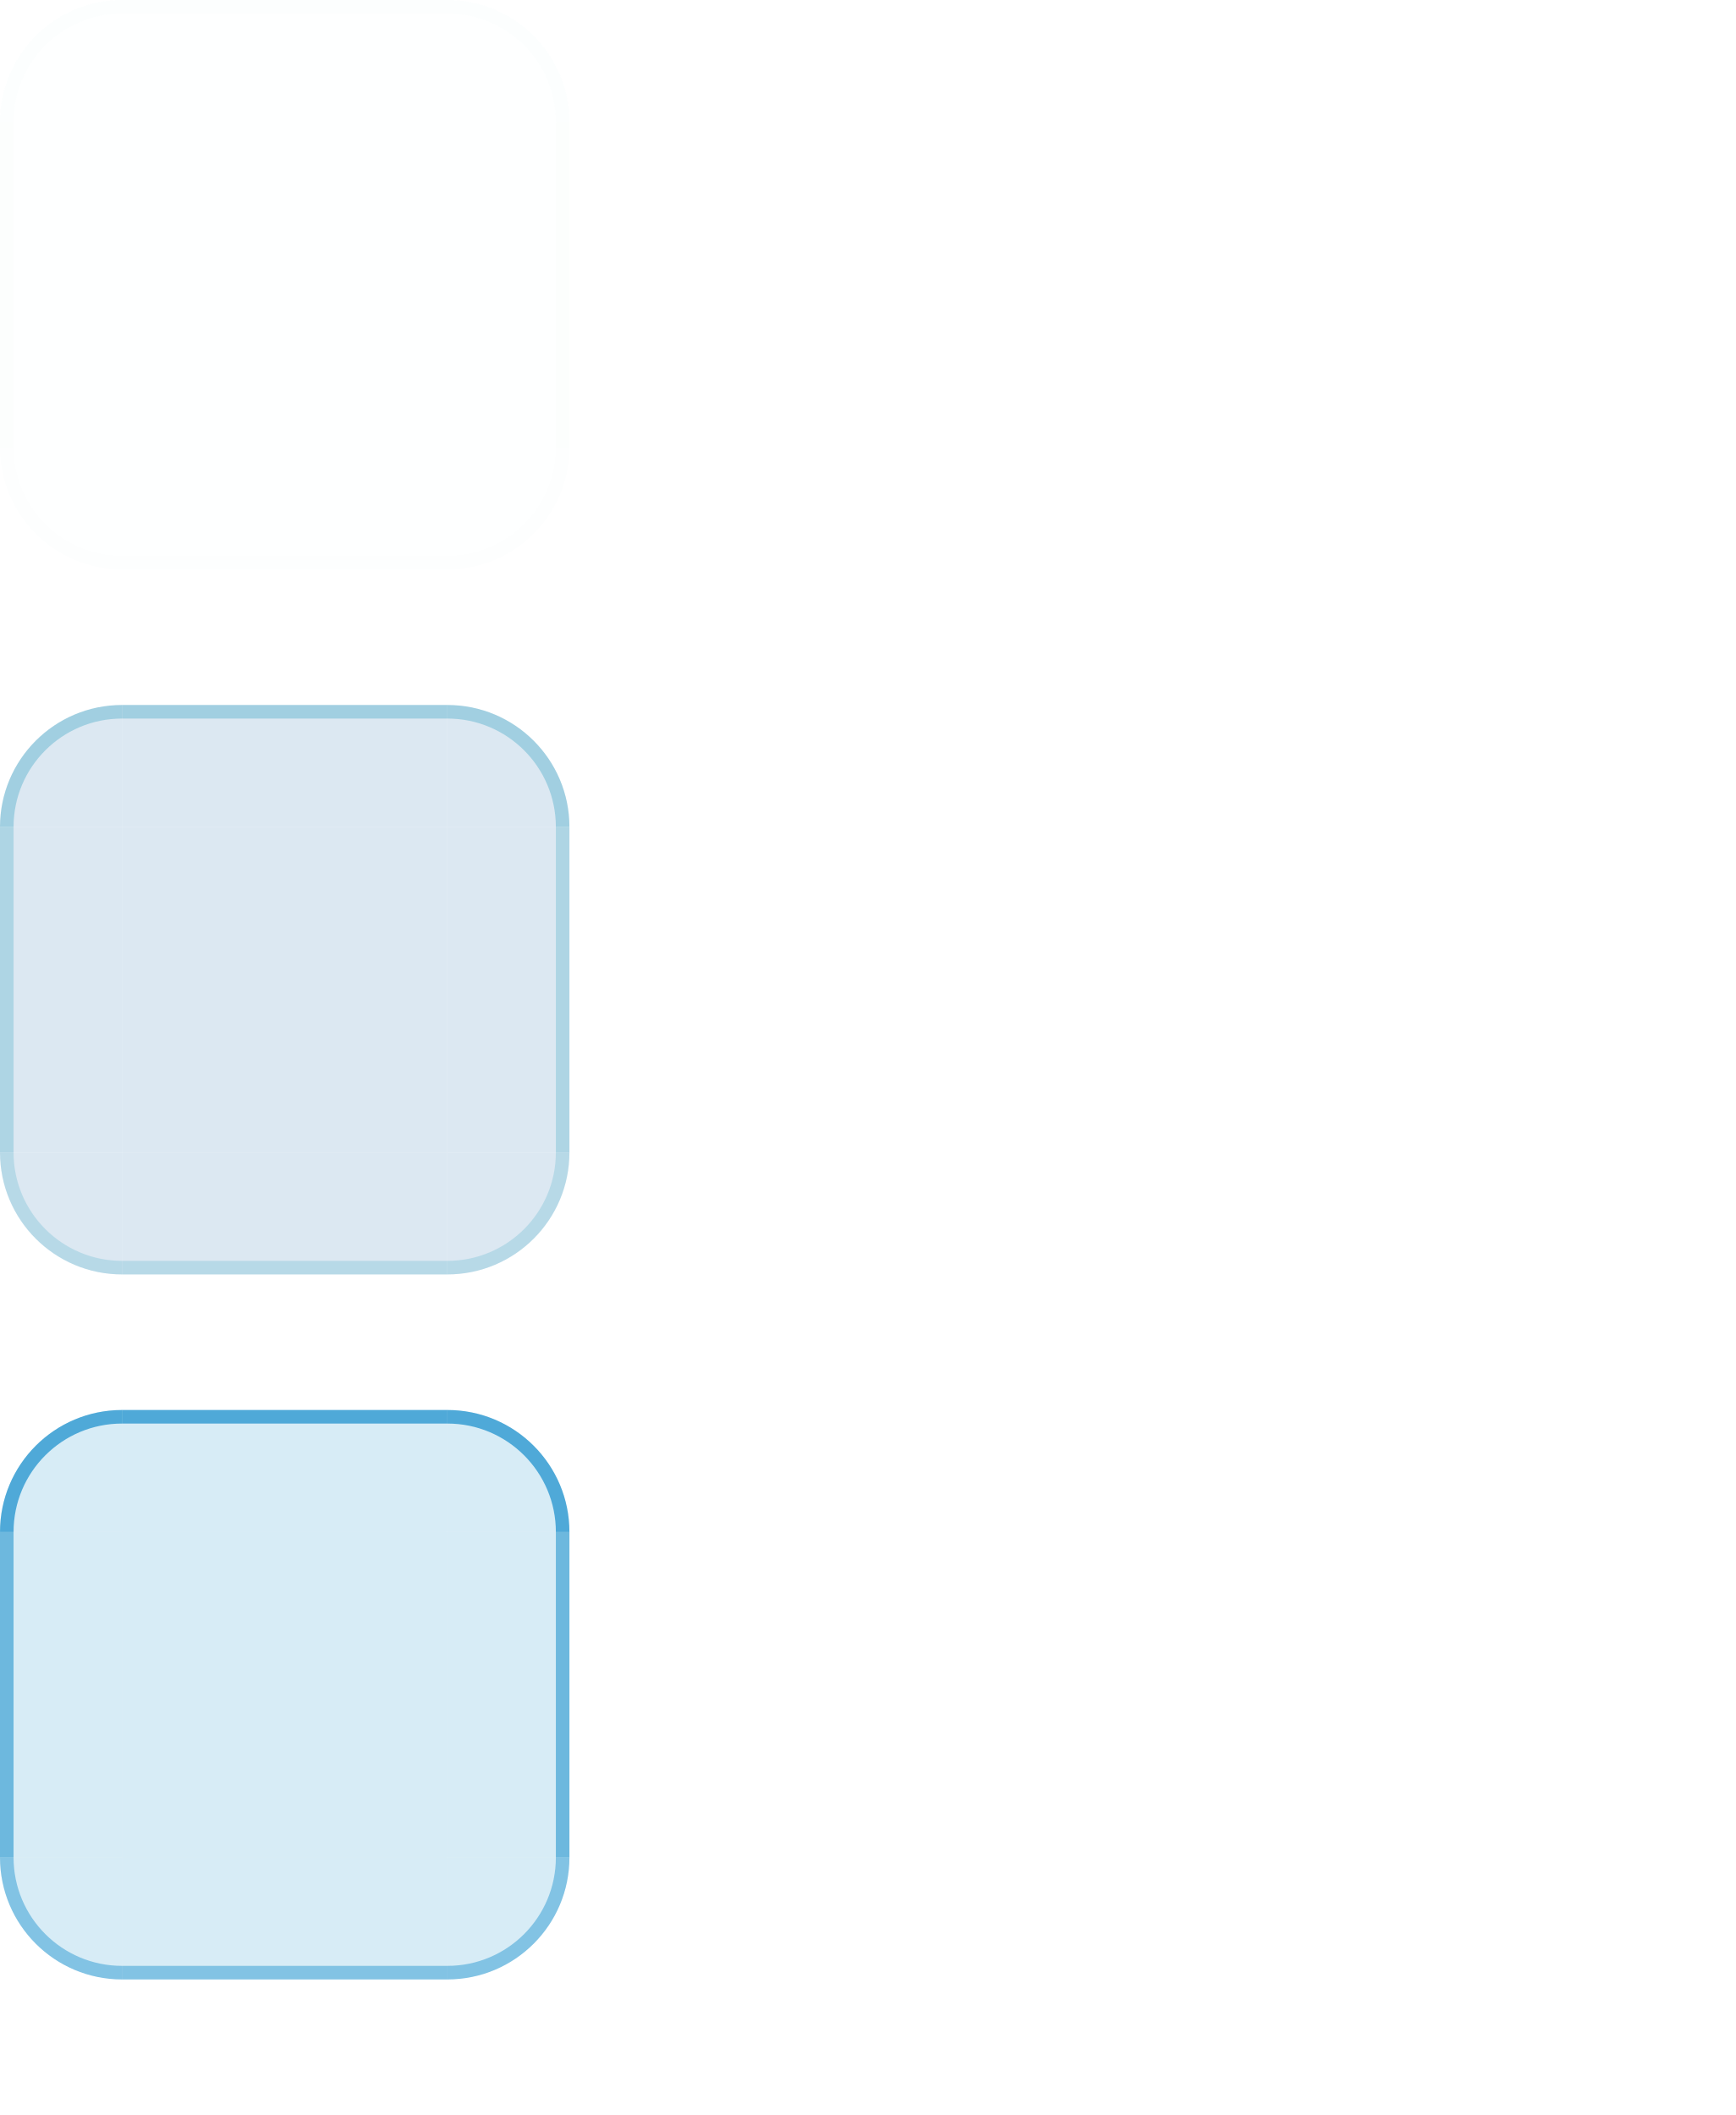
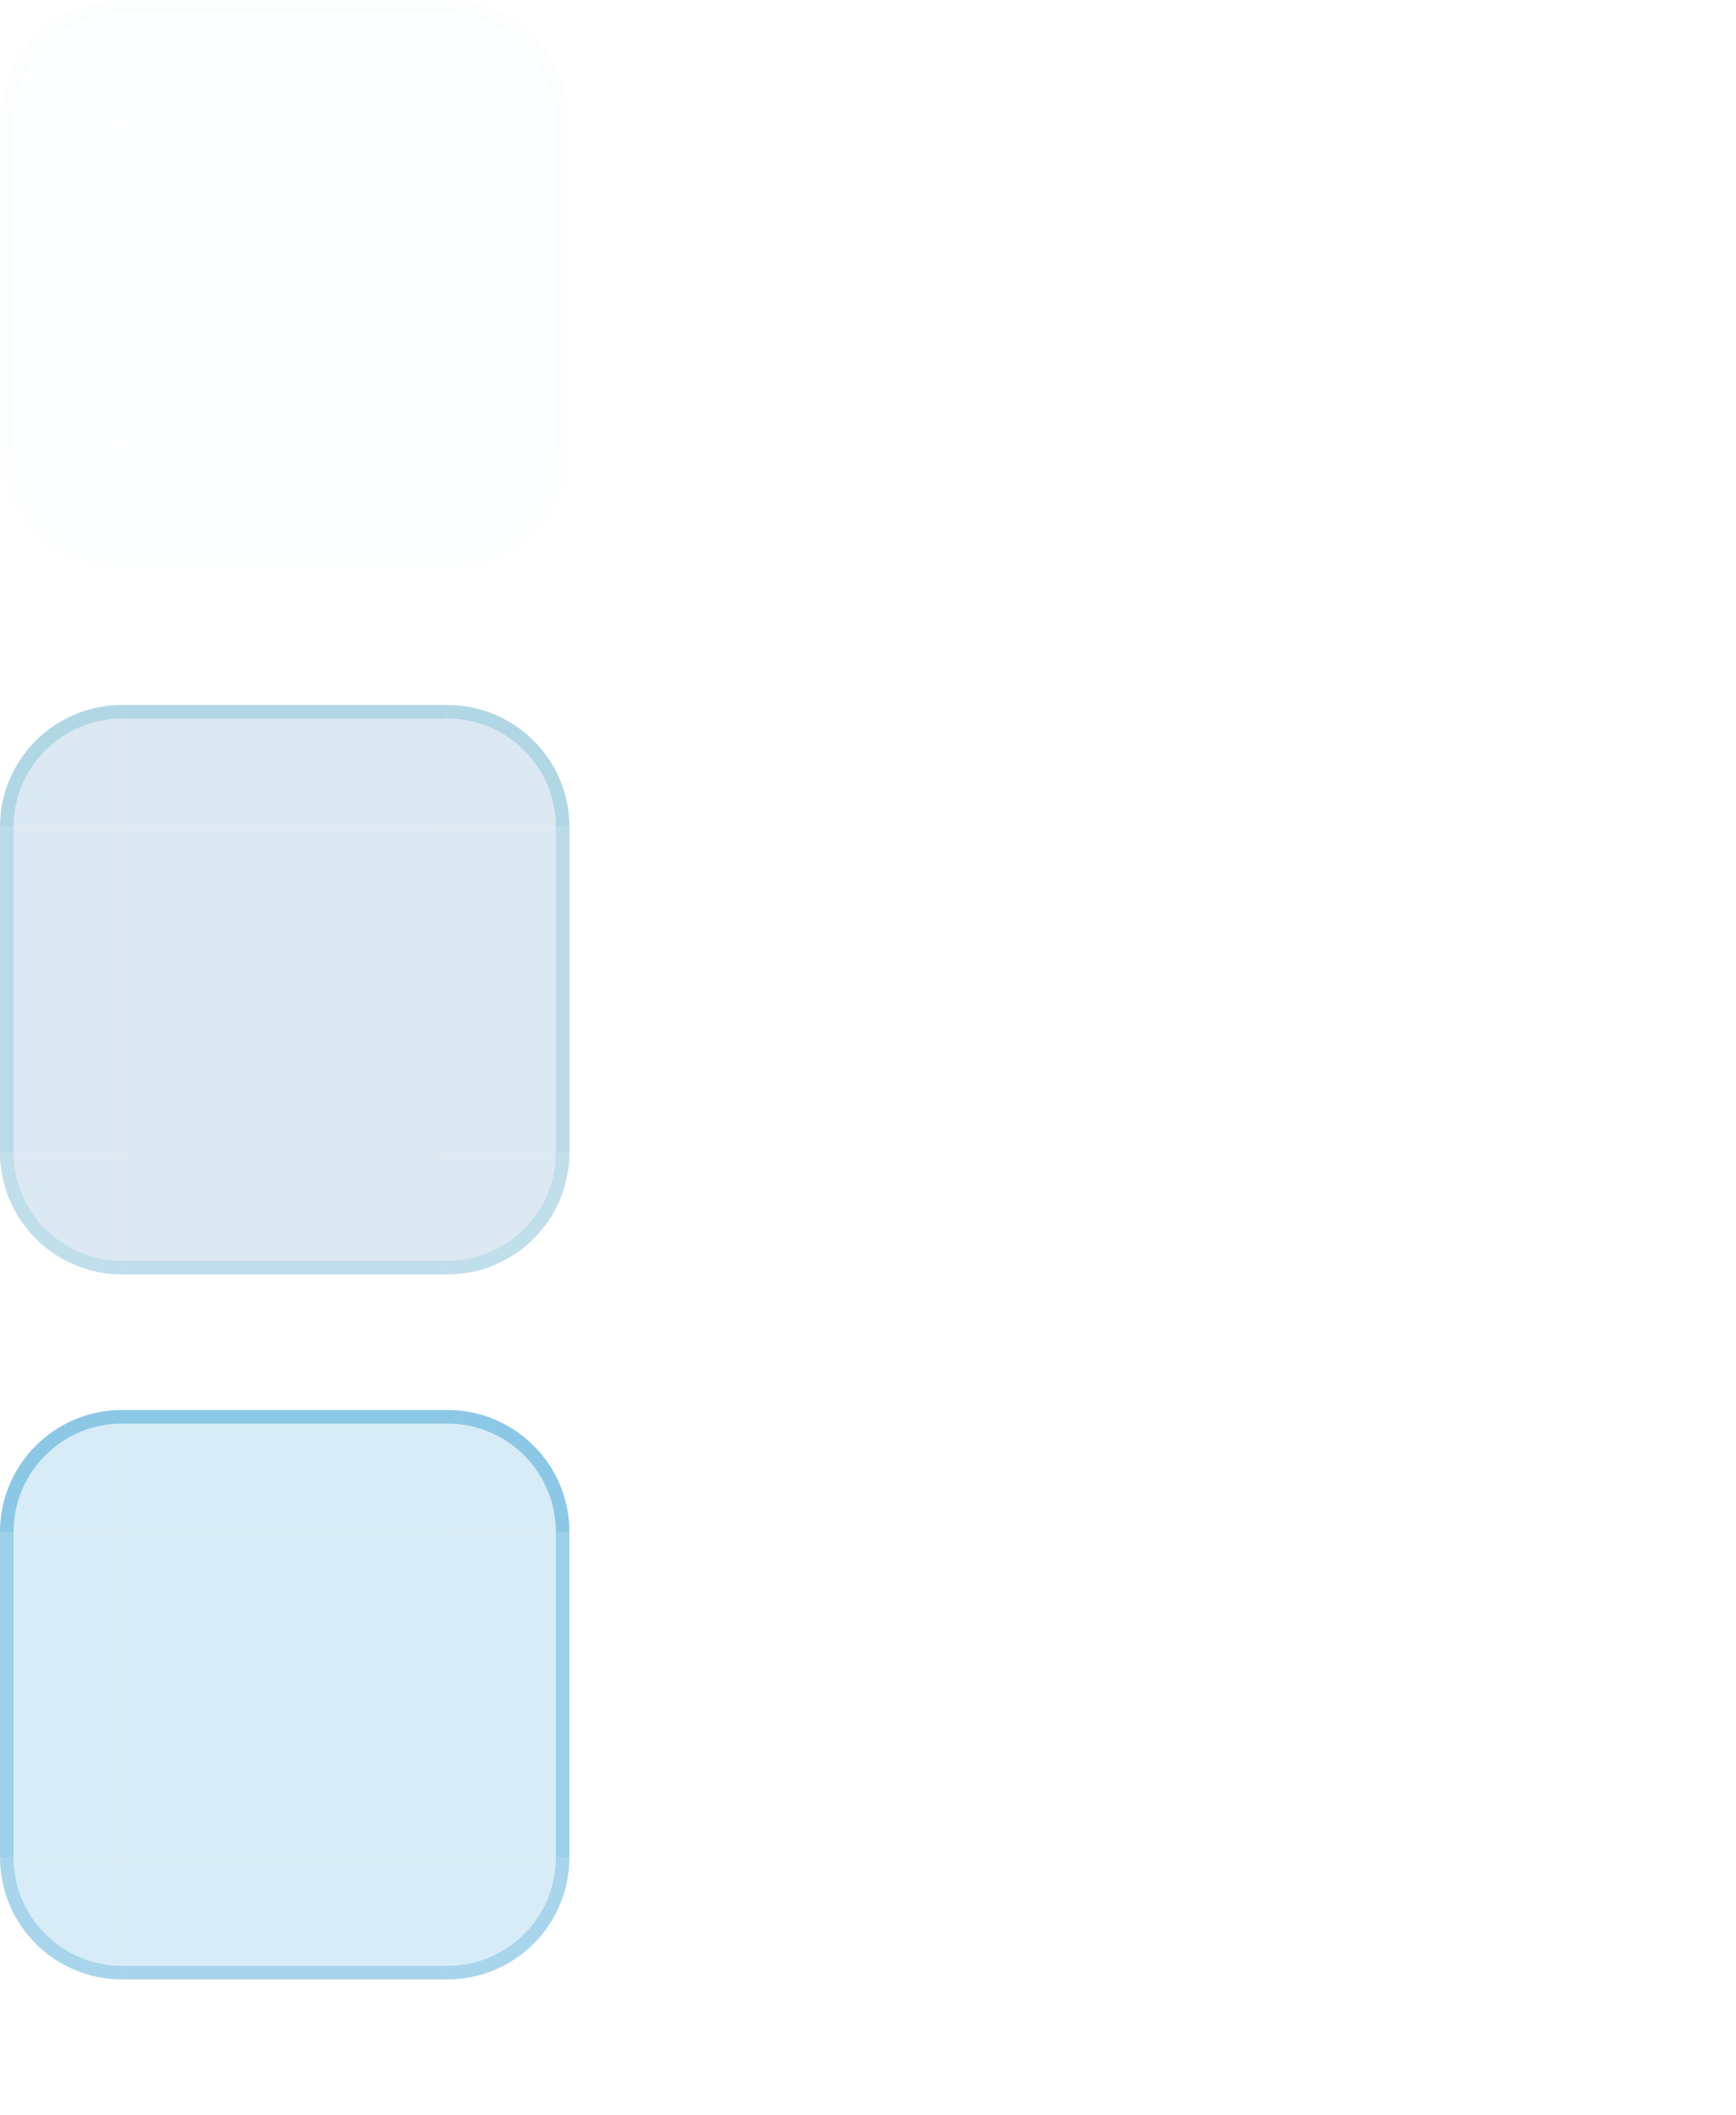
<svg xmlns="http://www.w3.org/2000/svg" width="128" height="156" viewBox="0 0 128 156">
  <style id="current-color-scheme" type="text/css">
    .ColorScheme-Background { color: #C5DAEC; }
    .ColorScheme-Highlight { color: #0284C7; }
    .ColorScheme-Text { color: #17302E; }
    .ColorScheme-ButtonBackground { color: #BED5E7; }
    .ColorScheme-ButtonText { color: #17302E; }
  </style>
  <g id="normal-topleft">
    <path d="M0 9A9 9 0 0 1 9 0V9H0Z" fill="#C5DAEC" fill-opacity="0.010" />
    <path d="M0 9A9 9 0 0 1 9 0V1A8 8 0 0 0 1 9Z" fill="#527F79" fill-opacity="0.010" />
  </g>
  <g id="normal-topright">
    <path d="M33 0A9 9 0 0 1 42 9H33Z" fill="#C5DAEC" fill-opacity="0.010" />
    <path d="M33 0A9 9 0 0 1 42 9H41A8 8 0 0 0 33 1Z" fill="#527F79" fill-opacity="0.010" />
  </g>
  <g id="normal-bottomleft">
    <path d="M0 33A9 9 0 0 0 9 42V33Z" fill="#C5DAEC" fill-opacity="0.010" />
    <path d="M0 33A9 9 0 0 0 9 42V41A8 8 0 0 1 1 33Z" fill="#527F79" fill-opacity="0.006" />
  </g>
  <g id="normal-bottomright">
    <path d="M42 33A9 9 0 0 1 33 42V33Z" fill="#C5DAEC" fill-opacity="0.010" />
    <path d="M42 33A9 9 0 0 1 33 42V41A8 8 0 0 0 41 33Z" fill="#527F79" fill-opacity="0.006" />
  </g>
  <g id="normal-top">
    <rect x="9" y="0" width="24" height="9" fill="#C5DAEC" fill-opacity="0.010" />
    <rect x="9" y="0" width="24" height="1" fill="#527F79" fill-opacity="0.010" />
  </g>
  <g id="normal-bottom">
    <rect x="9" y="33" width="24" height="9" fill="#C5DAEC" fill-opacity="0.010" />
    <rect x="9" y="41" width="24" height="1" fill="#527F79" fill-opacity="0.006" />
  </g>
  <g id="normal-left">
    <rect x="0" y="9" width="9" height="24" fill="#C5DAEC" fill-opacity="0.010" />
    <rect x="0" y="9" width="1" height="24" fill="#527F79" fill-opacity="0.008" />
  </g>
  <g id="normal-right">
    <rect x="33" y="9" width="9" height="24" fill="#C5DAEC" fill-opacity="0.010" />
    <rect x="41" y="9" width="1" height="24" fill="#527F79" fill-opacity="0.008" />
  </g>
  <rect id="normal-center" x="9" y="9" width="24" height="24" fill="#C5DAEC" fill-opacity="0.010" />
  <rect id="normal-hint-top-margin" x="47" y="0" width="3" height="7" fill="none" />
  <rect id="normal-hint-bottom-margin" x="47" y="9" width="3" height="7" fill="none" />
  <rect id="normal-hint-left-margin" x="52" y="0" width="7" height="3" fill="none" />
  <rect id="normal-hint-right-margin" x="52" y="5" width="7" height="3" fill="none" />
  <g id="hover-topleft">
    <path d="M0 61A9 9 0 0 1 9 52V61H0Z" fill="#BED5E7" fill-opacity="0.540" />
-     <path d="M0 61A9 9 0 0 1 9 52V53A8 8 0 0 0 1 61Z" fill="#0891B2" fill-opacity="0.280" />
+     <path d="M0 61A9 9 0 0 1 9 52V53A8 8 0 0 0 1 61Z" fill="#0891B2" fill-opacity="0.200" />
  </g>
  <g id="hover-topright">
    <path d="M33 52A9 9 0 0 1 42 61H33Z" fill="#BED5E7" fill-opacity="0.540" />
-     <path d="M33 52A9 9 0 0 1 42 61H41A8 8 0 0 0 33 53Z" fill="#0891B2" fill-opacity="0.280" />
+     <path d="M33 52A9 9 0 0 1 42 61H41A8 8 0 0 0 33 53Z" fill="#0891B2" fill-opacity="0.200" />
  </g>
  <g id="hover-bottomleft">
    <path d="M0 85A9 9 0 0 0 9 94V85Z" fill="#BED5E7" fill-opacity="0.540" />
-     <path d="M0 85A9 9 0 0 0 9 94V93A8 8 0 0 1 1 85Z" fill="#0891B2" fill-opacity="0.174" />
+     <path d="M0 85A9 9 0 0 0 9 94V93A8 8 0 0 1 1 85Z" fill="#0891B2" fill-opacity="0.124" />
  </g>
  <g id="hover-bottomright">
    <path d="M42 85A9 9 0 0 1 33 94V85Z" fill="#BED5E7" fill-opacity="0.540" />
-     <path d="M42 85A9 9 0 0 1 33 94V93A8 8 0 0 0 41 85Z" fill="#0891B2" fill-opacity="0.174" />
+     <path d="M42 85A9 9 0 0 1 33 94V93A8 8 0 0 0 41 85Z" fill="#0891B2" fill-opacity="0.124" />
  </g>
  <g id="hover-top">
    <rect x="9" y="52" width="24" height="9" fill="#BED5E7" fill-opacity="0.540" />
-     <rect x="9" y="52" width="24" height="1" fill="#0891B2" fill-opacity="0.280" />
+     <rect x="9" y="52" width="24" height="1" fill="#0891B2" fill-opacity="0.200" />
  </g>
  <g id="hover-bottom">
    <rect x="9" y="85" width="24" height="9" fill="#BED5E7" fill-opacity="0.540" />
-     <rect x="9" y="93" width="24" height="1" fill="#0891B2" fill-opacity="0.174" />
+     <rect x="9" y="93" width="24" height="1" fill="#0891B2" fill-opacity="0.124" />
  </g>
  <g id="hover-left">
    <rect x="0" y="61" width="9" height="24" fill="#BED5E7" fill-opacity="0.540" />
-     <rect x="0" y="61" width="1" height="24" fill="#0891B2" fill-opacity="0.218" />
+     <rect x="0" y="61" width="1" height="24" fill="#0891B2" fill-opacity="0.156" />
  </g>
  <g id="hover-right">
    <rect x="33" y="61" width="9" height="24" fill="#BED5E7" fill-opacity="0.540" />
-     <rect x="41" y="61" width="1" height="24" fill="#0891B2" fill-opacity="0.218" />
+     <rect x="41" y="61" width="1" height="24" fill="#0891B2" fill-opacity="0.156" />
  </g>
  <rect id="hover-center" x="9" y="61" width="24" height="24" fill="#BED5E7" fill-opacity="0.540" />
  <rect id="hover-hint-top-margin" x="47" y="52" width="3" height="7" fill="none" />
  <rect id="hover-hint-bottom-margin" x="47" y="61" width="3" height="7" fill="none" />
  <rect id="hover-hint-left-margin" x="52" y="52" width="7" height="3" fill="none" />
  <rect id="hover-hint-right-margin" x="52" y="57" width="7" height="3" fill="none" />
  <g id="pressed-topleft">
    <path d="M0 113A9 9 0 0 1 9 104V113H0Z" fill="#0284C7" fill-opacity="0.160" />
-     <path d="M0 113A9 9 0 0 1 9 104V105A8 8 0 0 0 1 113Z" fill="#0284C7" fill-opacity="0.640" />
+     <path d="M0 113A9 9 0 0 1 9 104V105A8 8 0 0 0 1 113Z" fill="#0284C7" fill-opacity="0.350" />
  </g>
  <g id="pressed-topright">
    <path d="M33 104A9 9 0 0 1 42 113H33Z" fill="#0284C7" fill-opacity="0.160" />
-     <path d="M33 104A9 9 0 0 1 42 113H41A8 8 0 0 0 33 105Z" fill="#0284C7" fill-opacity="0.640" />
+     <path d="M33 104A9 9 0 0 1 42 113H41A8 8 0 0 0 33 105Z" fill="#0284C7" fill-opacity="0.350" />
  </g>
  <g id="pressed-bottomleft">
    <path d="M0 137A9 9 0 0 0 9 146V137Z" fill="#0284C7" fill-opacity="0.160" />
-     <path d="M0 137A9 9 0 0 0 9 146V145A8 8 0 0 1 1 137Z" fill="#0284C7" fill-opacity="0.397" />
+     <path d="M0 137A9 9 0 0 0 9 146V145A8 8 0 0 1 1 137Z" fill="#0284C7" fill-opacity="0.217" />
  </g>
  <g id="pressed-bottomright">
    <path d="M42 137A9 9 0 0 1 33 146V137Z" fill="#0284C7" fill-opacity="0.160" />
-     <path d="M42 137A9 9 0 0 1 33 146V145A8 8 0 0 0 41 137Z" fill="#0284C7" fill-opacity="0.397" />
+     <path d="M42 137A9 9 0 0 1 33 146V145A8 8 0 0 0 41 137Z" fill="#0284C7" fill-opacity="0.217" />
  </g>
  <g id="pressed-top">
    <rect x="9" y="104" width="24" height="9" fill="#0284C7" fill-opacity="0.160" />
-     <rect x="9" y="104" width="24" height="1" fill="#0284C7" fill-opacity="0.640" />
+     <rect x="9" y="104" width="24" height="1" fill="#0284C7" fill-opacity="0.350" />
  </g>
  <g id="pressed-bottom">
    <rect x="9" y="137" width="24" height="9" fill="#0284C7" fill-opacity="0.160" />
-     <rect x="9" y="145" width="24" height="1" fill="#0284C7" fill-opacity="0.397" />
+     <rect x="9" y="145" width="24" height="1" fill="#0284C7" fill-opacity="0.217" />
  </g>
  <g id="pressed-left">
    <rect x="0" y="113" width="9" height="24" fill="#0284C7" fill-opacity="0.160" />
-     <rect x="0" y="113" width="1" height="24" fill="#0284C7" fill-opacity="0.499" />
+     <rect x="0" y="113" width="1" height="24" fill="#0284C7" fill-opacity="0.273" />
  </g>
  <g id="pressed-right">
    <rect x="33" y="113" width="9" height="24" fill="#0284C7" fill-opacity="0.160" />
-     <rect x="41" y="113" width="1" height="24" fill="#0284C7" fill-opacity="0.499" />
+     <rect x="41" y="113" width="1" height="24" fill="#0284C7" fill-opacity="0.273" />
  </g>
  <rect id="pressed-center" x="9" y="113" width="24" height="24" fill="#0284C7" fill-opacity="0.160" />
  <rect id="pressed-hint-top-margin" x="47" y="104" width="3" height="7" fill="none" />
  <rect id="pressed-hint-bottom-margin" x="47" y="113" width="3" height="7" fill="none" />
  <rect id="pressed-hint-left-margin" x="52" y="104" width="7" height="3" fill="none" />
  <rect id="pressed-hint-right-margin" x="52" y="109" width="7" height="3" fill="none" />
  <rect id="hint-tile-center" x="104" y="0" width="4" height="4" fill="none" />
</svg>
